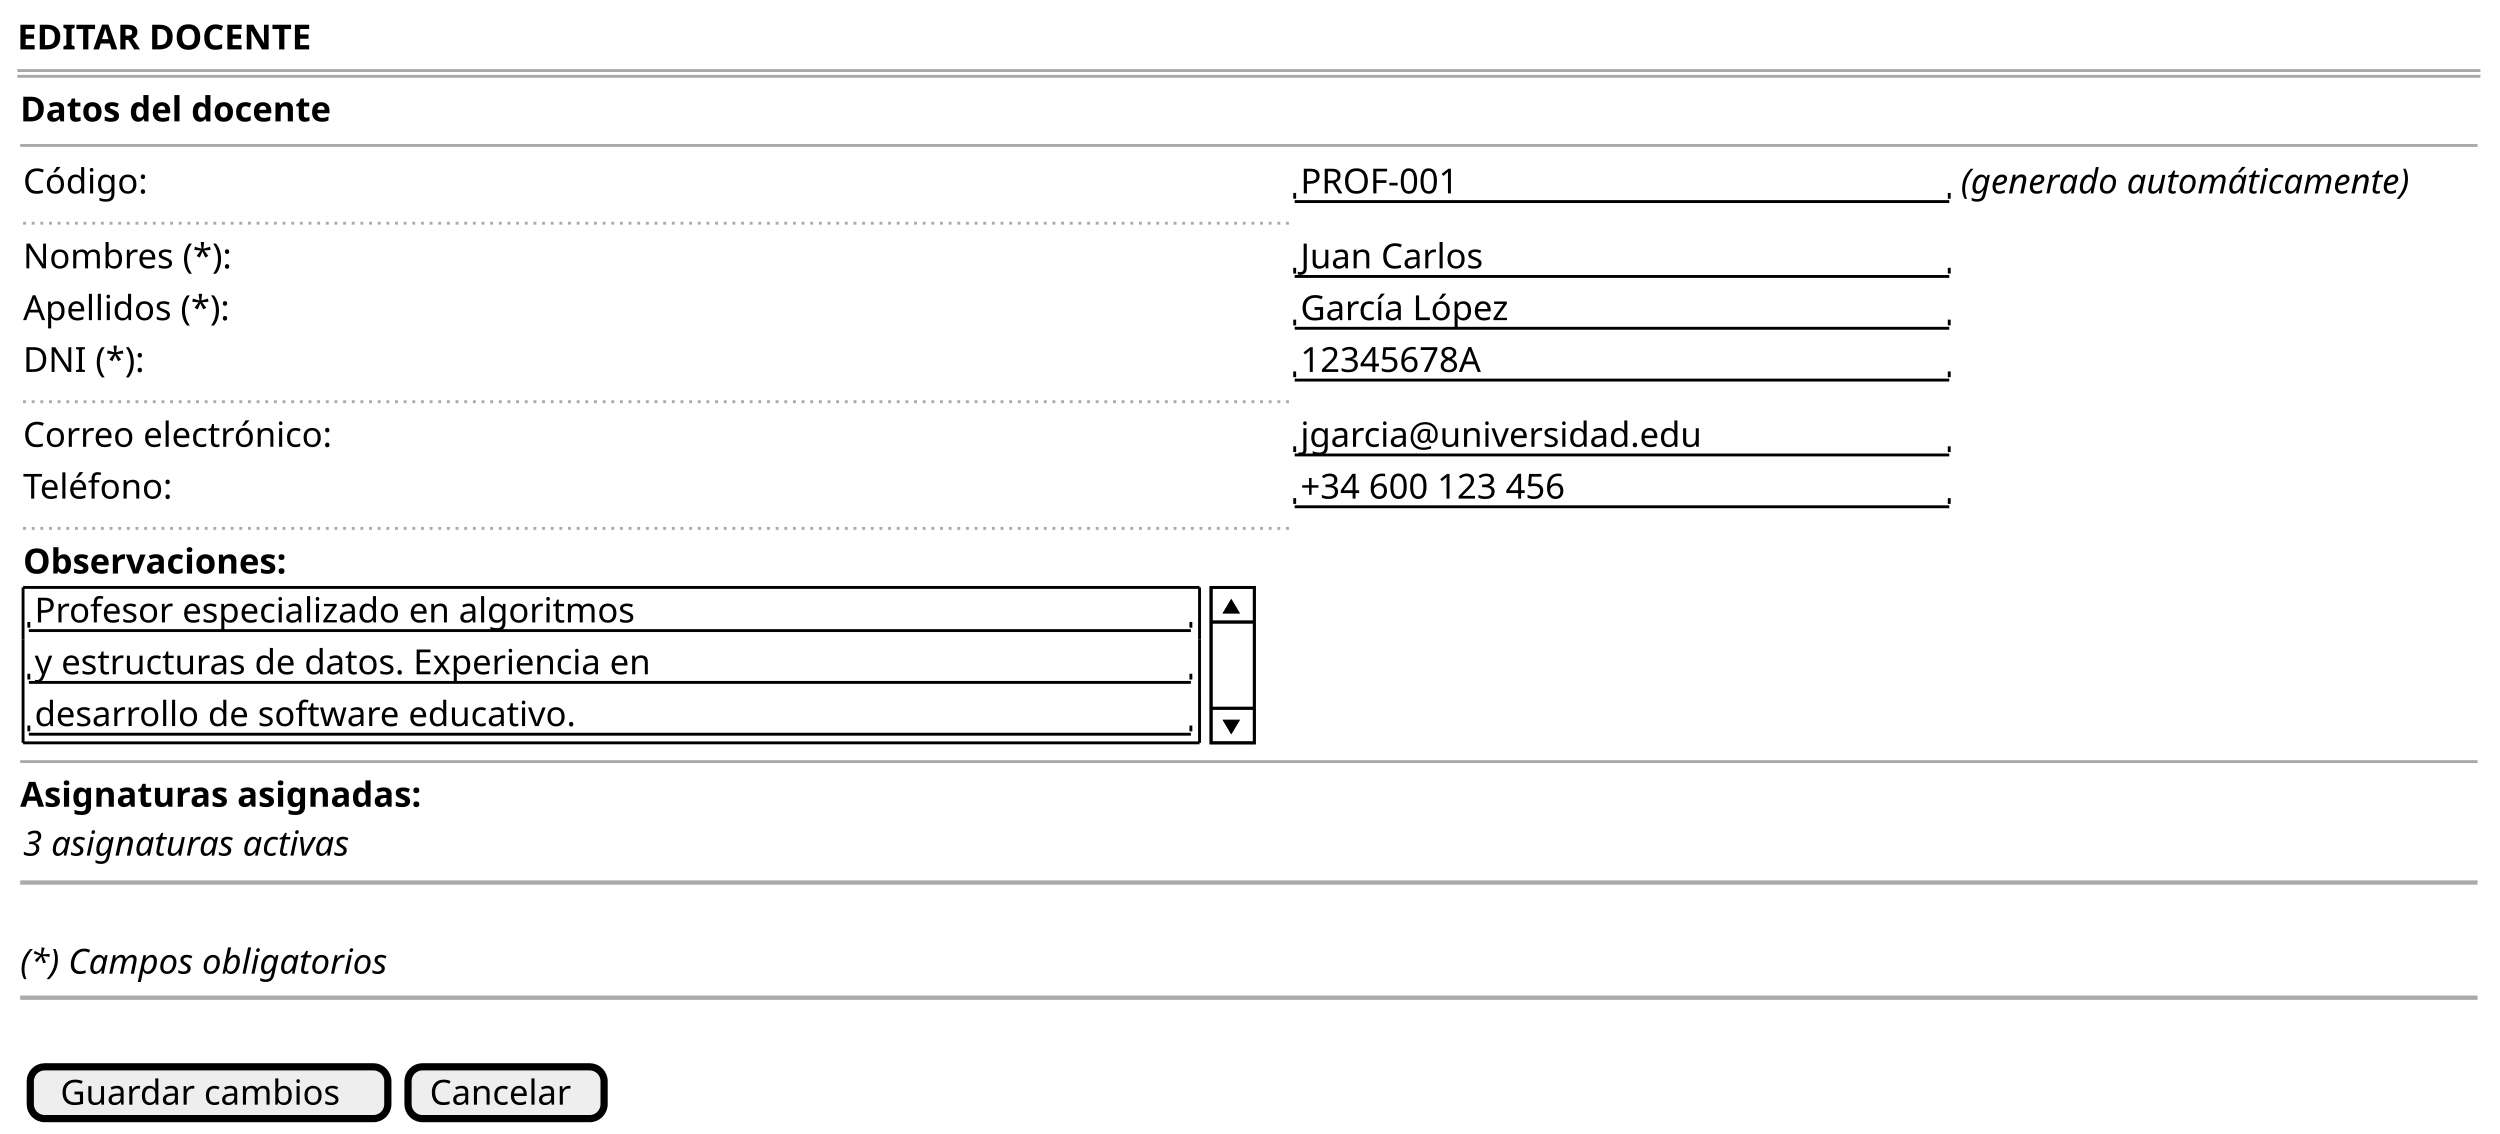
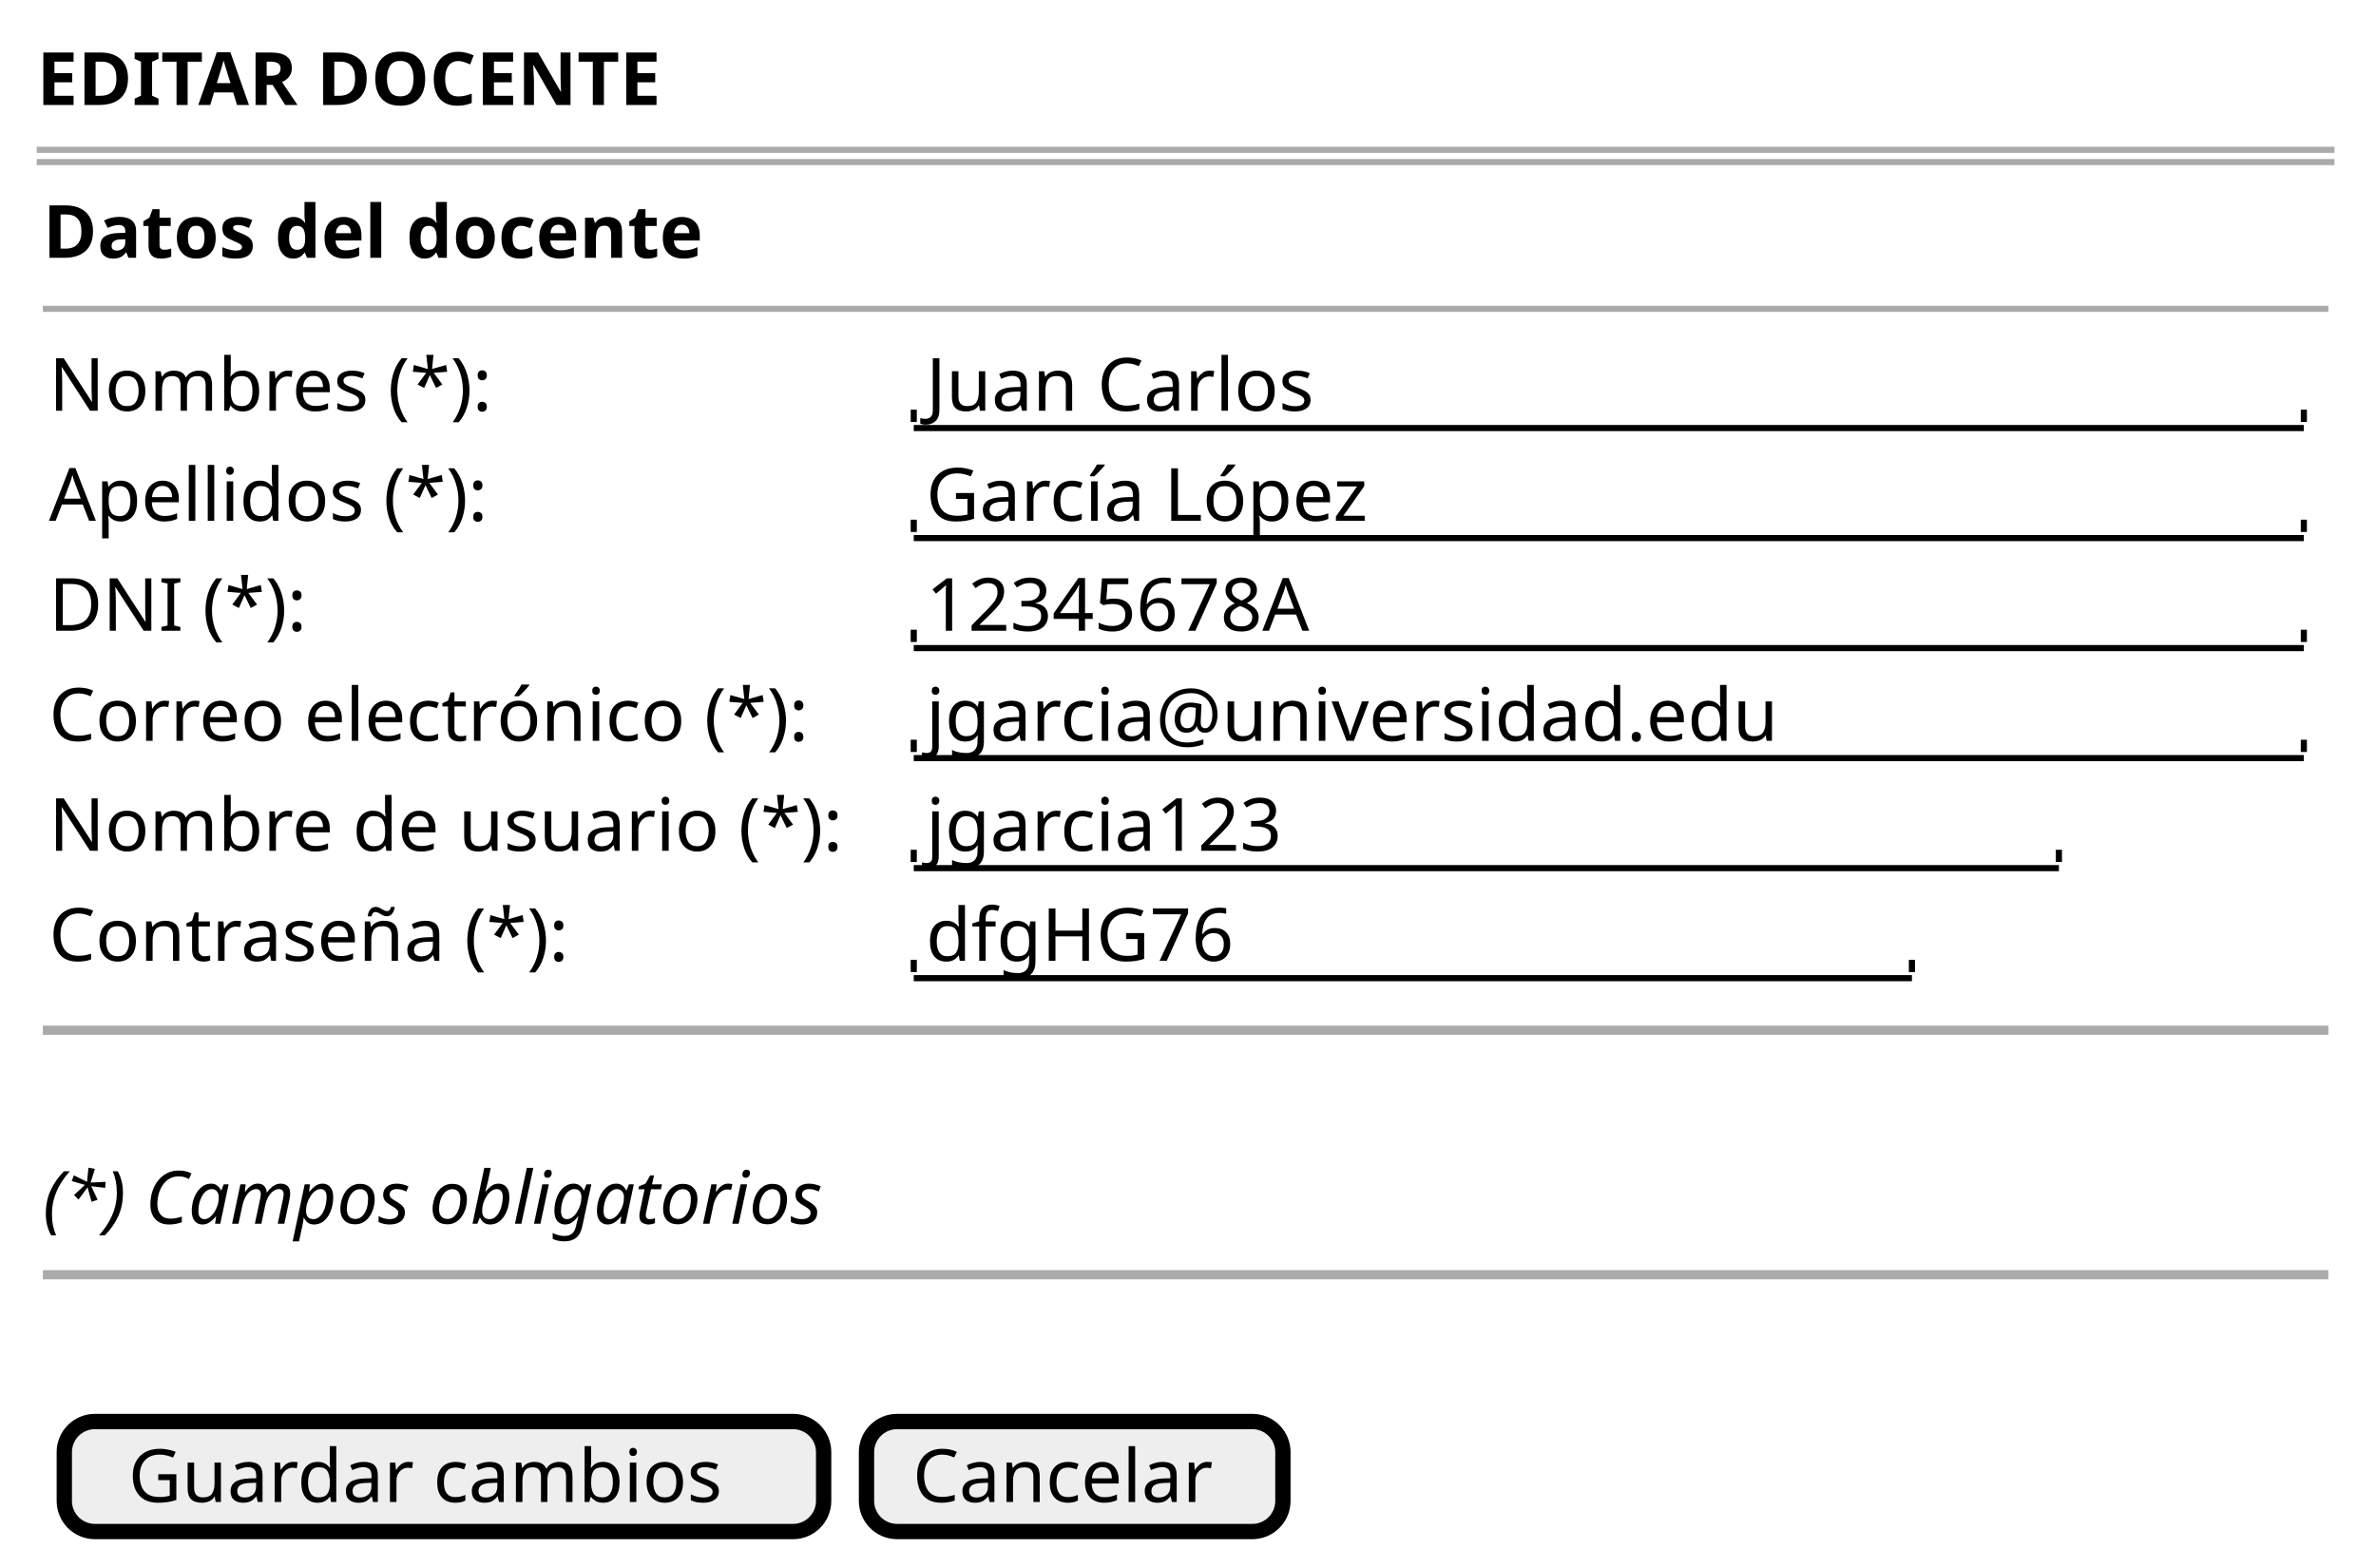
- <svg xmlns="http://www.w3.org/2000/svg" contentStyleType="text/css" data-diagram-type="SALT" height="393px" preserveAspectRatio="none" style="width:867px;height:393px;background:#FFFFFF;" version="1.1" viewBox="0 0 867 393" width="867px" zoomAndPan="magnify">
+ <svg xmlns="http://www.w3.org/2000/svg" contentStyleType="text/css" data-diagram-type="SALT" height="256px" preserveAspectRatio="none" style="width:388px;height:256px;background:#FFFFFF;" version="1.1" viewBox="0 0 388 256" width="388px" zoomAndPan="magnify">
  <defs />
  <g>
    <text fill="#000000" font-family="sans-serif" font-size="12" font-weight="bold" lengthAdjust="spacing" textLength="117.106" x="6" y="17.139">EDITAR DOCENTE</text>
-     <line style="stroke:#AAAAAA;stroke-width:1;" x1="6" x2="860.217" y1="24.469" y2="24.469" />
-     <line style="stroke:#AAAAAA;stroke-width:1;" x1="6" x2="860.217" y1="26.469" y2="26.469" />
+     <line style="stroke:#AAAAAA;stroke-width:1;" x1="6" x2="381.217" y1="24.469" y2="24.469" />
+     <line style="stroke:#AAAAAA;stroke-width:1;" x1="6" x2="381.217" y1="26.469" y2="26.469" />
    <text fill="#000000" font-family="sans-serif" font-size="12" font-weight="bold" lengthAdjust="spacing" textLength="122.883" x="7" y="42.107">Datos del docente</text>
-     <line style="stroke:#AAAAAA;stroke-width:1;" x1="7" x2="859.217" y1="50.438" y2="50.438" />
-     <text fill="#000000" font-family="sans-serif" font-size="12" lengthAdjust="spacing" textLength="45.674" x="8" y="67.076">Código:</text>
-     <text fill="#000000" font-family="sans-serif" font-size="12" lengthAdjust="spacing" textLength="59.156" x="451" y="67.076">PROF-001</text>
-     <line style="stroke:#000000;stroke-width:1;" x1="449" x2="676" y1="69.906" y2="69.906" />
-     <line style="stroke:#000000;stroke-width:1;" x1="449" x2="449" y1="66.906" y2="68.906" />
-     <line style="stroke:#000000;stroke-width:1;" x1="676" x2="676" y1="66.906" y2="68.906" />
-     <text fill="#000000" font-family="sans-serif" font-size="12" font-style="italic" lengthAdjust="spacing" textLength="177.217" x="680" y="67.076">(generado automáticamente)</text>
-     <line style="stroke:#AAAAAA;stroke-width:1;stroke-dasharray:1,2;" x1="8" x2="447" y1="77.406" y2="77.406" />
-     <text fill="#000000" font-family="sans-serif" font-size="12" lengthAdjust="spacing" textLength="77.414" x="8" y="93.045">Nombres (*):</text>
-     <text fill="#000000" font-family="sans-serif" font-size="12" lengthAdjust="spacing" textLength="67.512" x="451" y="93.045">Juan Carlos</text>
-     <line style="stroke:#000000;stroke-width:1;" x1="449" x2="676" y1="95.875" y2="95.875" />
-     <line style="stroke:#000000;stroke-width:1;" x1="449" x2="449" y1="92.875" y2="94.875" />
-     <line style="stroke:#000000;stroke-width:1;" x1="676" x2="676" y1="92.875" y2="94.875" />
-     <text fill="#000000" font-family="sans-serif" font-size="12" lengthAdjust="spacing" textLength="77.643" x="8" y="111.014">Apellidos (*):</text>
-     <text fill="#000000" font-family="sans-serif" font-size="12" lengthAdjust="spacing" textLength="78.012" x="451" y="111.014">García López</text>
-     <line style="stroke:#000000;stroke-width:1;" x1="449" x2="676" y1="113.844" y2="113.844" />
-     <line style="stroke:#000000;stroke-width:1;" x1="449" x2="449" y1="110.844" y2="112.844" />
-     <line style="stroke:#000000;stroke-width:1;" x1="676" x2="676" y1="110.844" y2="112.844" />
-     <text fill="#000000" font-family="sans-serif" font-size="12" lengthAdjust="spacing" textLength="44.977" x="8" y="128.982">DNI (*):</text>
-     <text fill="#000000" font-family="sans-serif" font-size="12" lengthAdjust="spacing" textLength="69.287" x="451" y="128.982">12345678A</text>
-     <line style="stroke:#000000;stroke-width:1;" x1="449" x2="676" y1="131.812" y2="131.812" />
-     <line style="stroke:#000000;stroke-width:1;" x1="449" x2="449" y1="128.812" y2="130.812" />
-     <line style="stroke:#000000;stroke-width:1;" x1="676" x2="676" y1="128.812" y2="130.812" />
-     <line style="stroke:#AAAAAA;stroke-width:1;stroke-dasharray:1,2;" x1="8" x2="447" y1="139.312" y2="139.312" />
-     <text fill="#000000" font-family="sans-serif" font-size="12" lengthAdjust="spacing" textLength="114.727" x="8" y="154.951">Correo electrónico:</text>
-     <text fill="#000000" font-family="sans-serif" font-size="12" lengthAdjust="spacing" textLength="149.08" x="451" y="154.951">jgarcia@universidad.edu</text>
-     <line style="stroke:#000000;stroke-width:1;" x1="449" x2="676" y1="157.781" y2="157.781" />
-     <line style="stroke:#000000;stroke-width:1;" x1="449" x2="449" y1="154.781" y2="156.781" />
-     <line style="stroke:#000000;stroke-width:1;" x1="676" x2="676" y1="154.781" y2="156.781" />
-     <text fill="#000000" font-family="sans-serif" font-size="12" lengthAdjust="spacing" textLength="55.986" x="8" y="172.92">Teléfono:</text>
-     <text fill="#000000" font-family="sans-serif" font-size="12" lengthAdjust="spacing" textLength="105.481" x="451" y="172.92">+34 600 123 456</text>
-     <line style="stroke:#000000;stroke-width:1;" x1="449" x2="676" y1="175.75" y2="175.75" />
-     <line style="stroke:#000000;stroke-width:1;" x1="449" x2="449" y1="172.75" y2="174.75" />
-     <line style="stroke:#000000;stroke-width:1;" x1="676" x2="676" y1="172.75" y2="174.75" />
-     <line style="stroke:#AAAAAA;stroke-width:1;stroke-dasharray:1,2;" x1="8" x2="447" y1="183.25" y2="183.25" />
-     <text fill="#000000" font-family="sans-serif" font-size="12" font-weight="bold" lengthAdjust="spacing" textLength="104.004" x="8" y="198.889">Observaciones:</text>
-     <text fill="#000000" font-family="sans-serif" font-size="12" lengthAdjust="spacing" textLength="221.18" x="12" y="215.857">Profesor especializado en algoritmos</text>
-     <line style="stroke:#000000;stroke-width:1;" x1="10" x2="413" y1="218.688" y2="218.688" />
-     <line style="stroke:#000000;stroke-width:1;" x1="10" x2="10" y1="215.688" y2="217.688" />
-     <line style="stroke:#000000;stroke-width:1;" x1="413" x2="413" y1="215.688" y2="217.688" />
-     <text fill="#000000" font-family="sans-serif" font-size="12" lengthAdjust="spacing" textLength="231.797" x="12" y="233.826">y estructuras de datos. Experiencia en</text>
-     <line style="stroke:#000000;stroke-width:1;" x1="10" x2="413" y1="236.656" y2="236.656" />
-     <line style="stroke:#000000;stroke-width:1;" x1="10" x2="10" y1="233.656" y2="235.656" />
-     <line style="stroke:#000000;stroke-width:1;" x1="413" x2="413" y1="233.656" y2="235.656" />
-     <text fill="#000000" font-family="sans-serif" font-size="12" lengthAdjust="spacing" textLength="201.129" x="12" y="251.795">desarrollo de software educativo.</text>
-     <line style="stroke:#000000;stroke-width:1;" x1="10" x2="413" y1="254.625" y2="254.625" />
-     <line style="stroke:#000000;stroke-width:1;" x1="10" x2="10" y1="251.625" y2="253.625" />
-     <line style="stroke:#000000;stroke-width:1;" x1="413" x2="413" y1="251.625" y2="253.625" />
-     <line style="stroke:#000000;stroke-width:1;" x1="8" x2="416" y1="203.719" y2="203.719" />
-     <line style="stroke:#000000;stroke-width:1;" x1="8" x2="416" y1="257.625" y2="257.625" />
-     <line style="stroke:#000000;stroke-width:1;" x1="8" x2="8" y1="203.719" y2="221.688" />
-     <line style="stroke:#000000;stroke-width:1;" x1="416" x2="416" y1="221.688" y2="239.656" />
-     <line style="stroke:#000000;stroke-width:1;" x1="416" x2="416" y1="203.719" y2="221.688" />
-     <line style="stroke:#000000;stroke-width:1;" x1="8" x2="8" y1="239.656" y2="257.625" />
-     <line style="stroke:#000000;stroke-width:1;" x1="8" x2="8" y1="221.688" y2="239.656" />
-     <line style="stroke:#000000;stroke-width:1;" x1="416" x2="416" y1="239.656" y2="257.625" />
-     <rect fill="none" height="53.906" style="stroke:#000000;stroke-width:1;" width="15" x="420" y="203.719" />
-     <line style="stroke:#000000;stroke-width:1;" x1="420" x2="435" y1="215.719" y2="215.719" />
-     <line style="stroke:#000000;stroke-width:1;" x1="420" x2="435" y1="245.625" y2="245.625" />
-     <path d="M427,207.719 L430,212.719 L424,212.719 L427,207.719" fill="#000000" />
-     <path d="M427,254.625 L430,249.625 L424,249.625 L427,254.625" fill="#000000" />
-     <line style="stroke:#AAAAAA;stroke-width:1;" x1="7" x2="859.217" y1="264.125" y2="264.125" />
-     <text fill="#000000" font-family="sans-serif" font-size="12" font-weight="bold" lengthAdjust="spacing" textLength="158.602" x="7" y="279.764">Asignaturas asignadas:</text>
-     <text fill="#000000" font-family="sans-serif" font-size="12" font-style="italic" lengthAdjust="spacing" textLength="128.326" x="8" y="296.732">3 asignaturas activas</text>
-     <line style="stroke:#AAAAAA;stroke-width:1.5;" x1="7" x2="859.217" y1="306.062" y2="306.062" />
-     <text fill="#000000" font-family="sans-serif" font-size="12" font-style="italic" lengthAdjust="spacing" textLength="142.131" x="7" y="337.67">(*) Campos obligatorios</text>
-     <line style="stroke:#AAAAAA;stroke-width:1.5;" x1="7" x2="859.217" y1="346" y2="346" />
-     <rect fill="#EEEEEE" height="17.969" rx="5" ry="5" style="stroke:#000000;stroke-width:2.5;" width="124" x="10.5" y="369.969" />
-     <text fill="#000000" font-family="sans-serif" font-size="12" lengthAdjust="spacing" textLength="103.096" x="20.952" y="383.107">Guardar cambios</text>
-     <rect fill="#EEEEEE" height="17.969" rx="5" ry="5" style="stroke:#000000;stroke-width:2.5;" width="68" x="141.5" y="369.969" />
-     <text fill="#000000" font-family="sans-serif" font-size="12" lengthAdjust="spacing" textLength="52.94" x="149.03" y="383.107">Cancelar</text>
-     <rect fill="none" height="53.906" style="stroke:#000000;stroke-width:1;" width="15" x="420" y="203.719" />
-     <line style="stroke:#000000;stroke-width:1;" x1="420" x2="435" y1="215.719" y2="215.719" />
-     <line style="stroke:#000000;stroke-width:1;" x1="420" x2="435" y1="245.625" y2="245.625" />
-     <path d="M427,207.719 L430,212.719 L424,212.719 L427,207.719" fill="#000000" />
-     <path d="M427,254.625 L430,249.625 L424,249.625 L427,254.625" fill="#000000" />
+     <line style="stroke:#AAAAAA;stroke-width:1;" x1="7" x2="380.217" y1="50.438" y2="50.438" />
+     <text fill="#000000" font-family="sans-serif" font-size="12" lengthAdjust="spacing" textLength="77.414" x="8" y="67.076">Nombres (*):</text>
+     <text fill="#000000" font-family="sans-serif" font-size="12" lengthAdjust="spacing" textLength="67.512" x="151.217" y="67.076">Juan Carlos</text>
+     <line style="stroke:#000000;stroke-width:1;" x1="149.217" x2="376.217" y1="69.906" y2="69.906" />
+     <line style="stroke:#000000;stroke-width:1;" x1="149.217" x2="149.217" y1="66.906" y2="68.906" />
+     <line style="stroke:#000000;stroke-width:1;" x1="376.217" x2="376.217" y1="66.906" y2="68.906" />
+     <text fill="#000000" font-family="sans-serif" font-size="12" lengthAdjust="spacing" textLength="77.643" x="8" y="85.045">Apellidos (*):</text>
+     <text fill="#000000" font-family="sans-serif" font-size="12" lengthAdjust="spacing" textLength="78.012" x="151.217" y="85.045">García López</text>
+     <line style="stroke:#000000;stroke-width:1;" x1="149.217" x2="376.217" y1="87.875" y2="87.875" />
+     <line style="stroke:#000000;stroke-width:1;" x1="149.217" x2="149.217" y1="84.875" y2="86.875" />
+     <line style="stroke:#000000;stroke-width:1;" x1="376.217" x2="376.217" y1="84.875" y2="86.875" />
+     <text fill="#000000" font-family="sans-serif" font-size="12" lengthAdjust="spacing" textLength="44.977" x="8" y="103.014">DNI (*):</text>
+     <text fill="#000000" font-family="sans-serif" font-size="12" lengthAdjust="spacing" textLength="69.287" x="151.217" y="103.014">12345678A</text>
+     <line style="stroke:#000000;stroke-width:1;" x1="149.217" x2="376.217" y1="105.844" y2="105.844" />
+     <line style="stroke:#000000;stroke-width:1;" x1="149.217" x2="149.217" y1="102.844" y2="104.844" />
+     <line style="stroke:#000000;stroke-width:1;" x1="376.217" x2="376.217" y1="102.844" y2="104.844" />
+     <text fill="#000000" font-family="sans-serif" font-size="12" lengthAdjust="spacing" textLength="133.904" x="8" y="120.982">Correo electrónico (*):</text>
+     <text fill="#000000" font-family="sans-serif" font-size="12" lengthAdjust="spacing" textLength="149.08" x="151.217" y="120.982">jgarcia@universidad.edu</text>
+     <line style="stroke:#000000;stroke-width:1;" x1="149.217" x2="376.217" y1="123.812" y2="123.812" />
+     <line style="stroke:#000000;stroke-width:1;" x1="149.217" x2="149.217" y1="120.812" y2="122.812" />
+     <line style="stroke:#000000;stroke-width:1;" x1="376.217" x2="376.217" y1="120.812" y2="122.812" />
+     <text fill="#000000" font-family="sans-serif" font-size="12" lengthAdjust="spacing" textLength="138.217" x="8" y="138.951">Nombre de usuario (*):</text>
+     <text fill="#000000" font-family="sans-serif" font-size="12" lengthAdjust="spacing" textLength="63.428" x="151.217" y="138.951">jgarcia123</text>
+     <line style="stroke:#000000;stroke-width:1;" x1="149.217" x2="336.217" y1="141.781" y2="141.781" />
+     <line style="stroke:#000000;stroke-width:1;" x1="149.217" x2="149.217" y1="138.781" y2="140.781" />
+     <line style="stroke:#000000;stroke-width:1;" x1="336.217" x2="336.217" y1="138.781" y2="140.781" />
+     <text fill="#000000" font-family="sans-serif" font-size="12" lengthAdjust="spacing" textLength="92.133" x="8" y="156.92">Contraseña (*):</text>
+     <text fill="#000000" font-family="sans-serif" font-size="12" lengthAdjust="spacing" textLength="53.051" x="151.217" y="156.92">dfgHG76</text>
+     <line style="stroke:#000000;stroke-width:1;" x1="149.217" x2="312.217" y1="159.75" y2="159.75" />
+     <line style="stroke:#000000;stroke-width:1;" x1="149.217" x2="149.217" y1="156.75" y2="158.75" />
+     <line style="stroke:#000000;stroke-width:1;" x1="312.217" x2="312.217" y1="156.75" y2="158.75" />
+     <line style="stroke:#AAAAAA;stroke-width:1.5;" x1="7" x2="380.217" y1="168.25" y2="168.25" />
+     <text fill="#000000" font-family="sans-serif" font-size="12" font-style="italic" lengthAdjust="spacing" textLength="142.131" x="7" y="199.857">(*) Campos obligatorios</text>
+     <line style="stroke:#AAAAAA;stroke-width:1.5;" x1="7" x2="380.217" y1="208.188" y2="208.188" />
+     <rect fill="#EEEEEE" height="17.969" rx="5" ry="5" style="stroke:#000000;stroke-width:2.5;" width="124" x="10.5" y="232.156" />
+     <text fill="#000000" font-family="sans-serif" font-size="12" lengthAdjust="spacing" textLength="103.096" x="20.952" y="245.295">Guardar cambios</text>
+     <rect fill="#EEEEEE" height="17.969" rx="5" ry="5" style="stroke:#000000;stroke-width:2.5;" width="68" x="141.5" y="232.156" />
+     <text fill="#000000" font-family="sans-serif" font-size="12" lengthAdjust="spacing" textLength="52.94" x="149.03" y="245.295">Cancelar</text>
  </g>
</svg>
